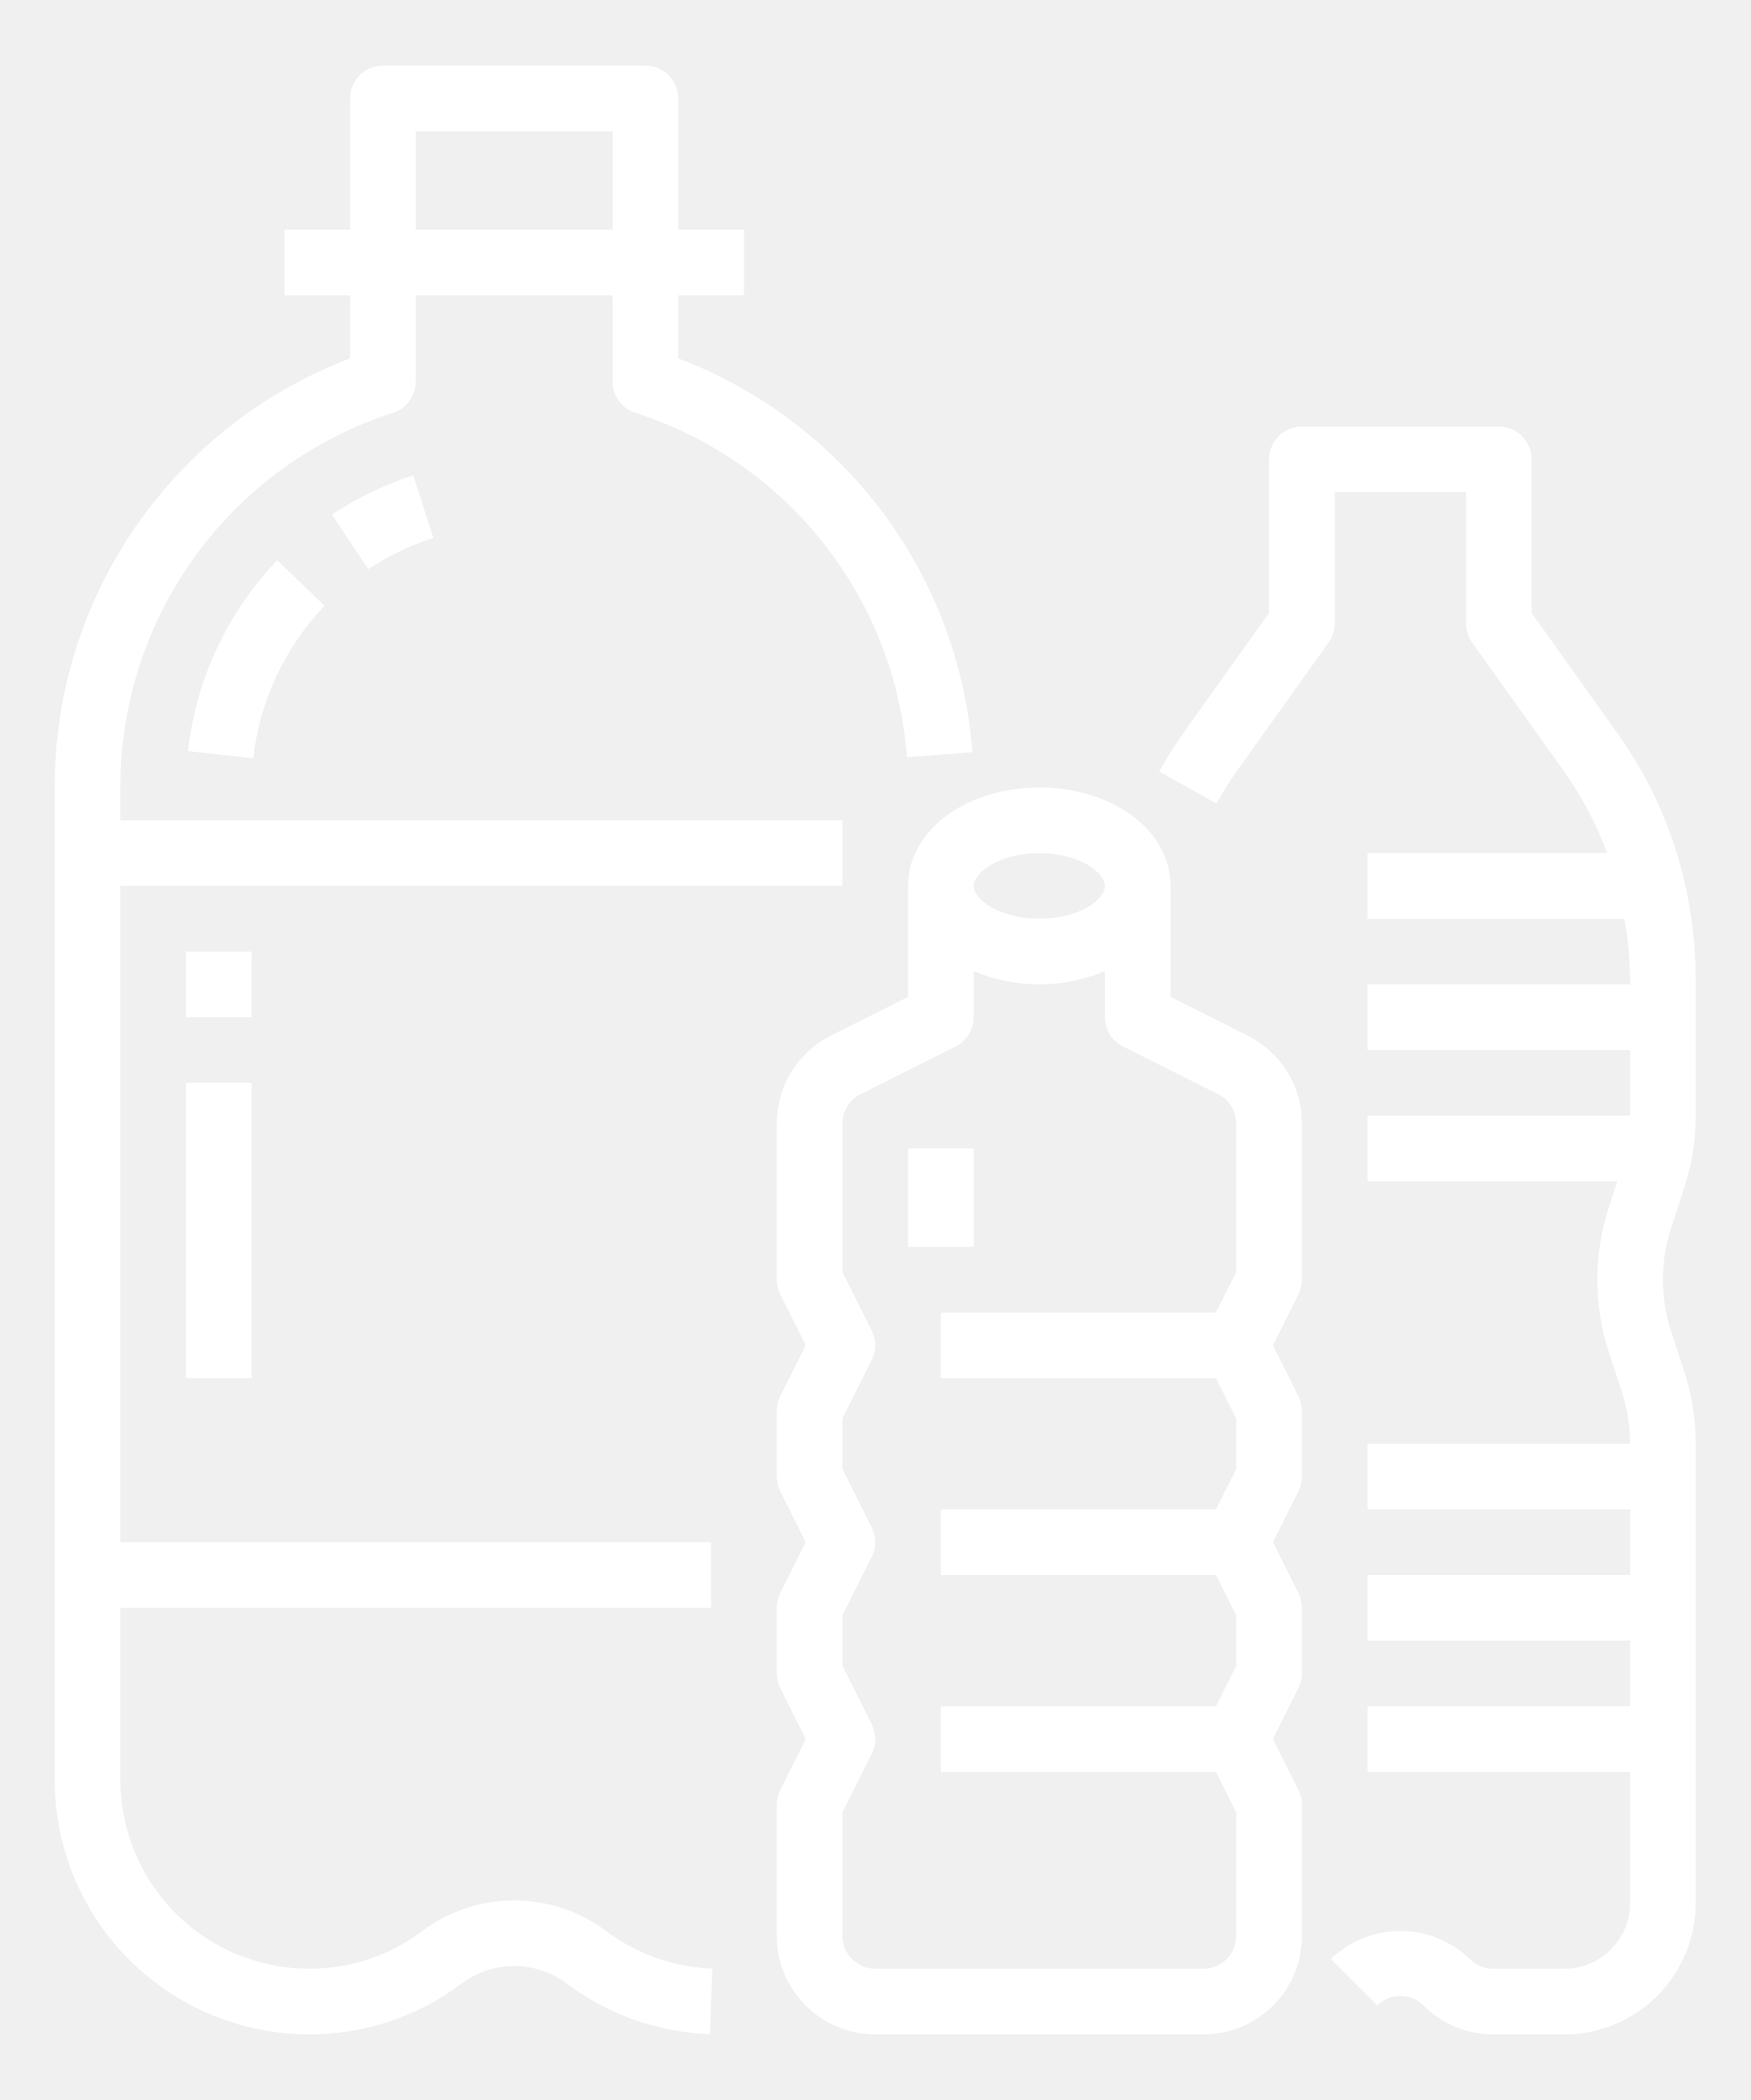
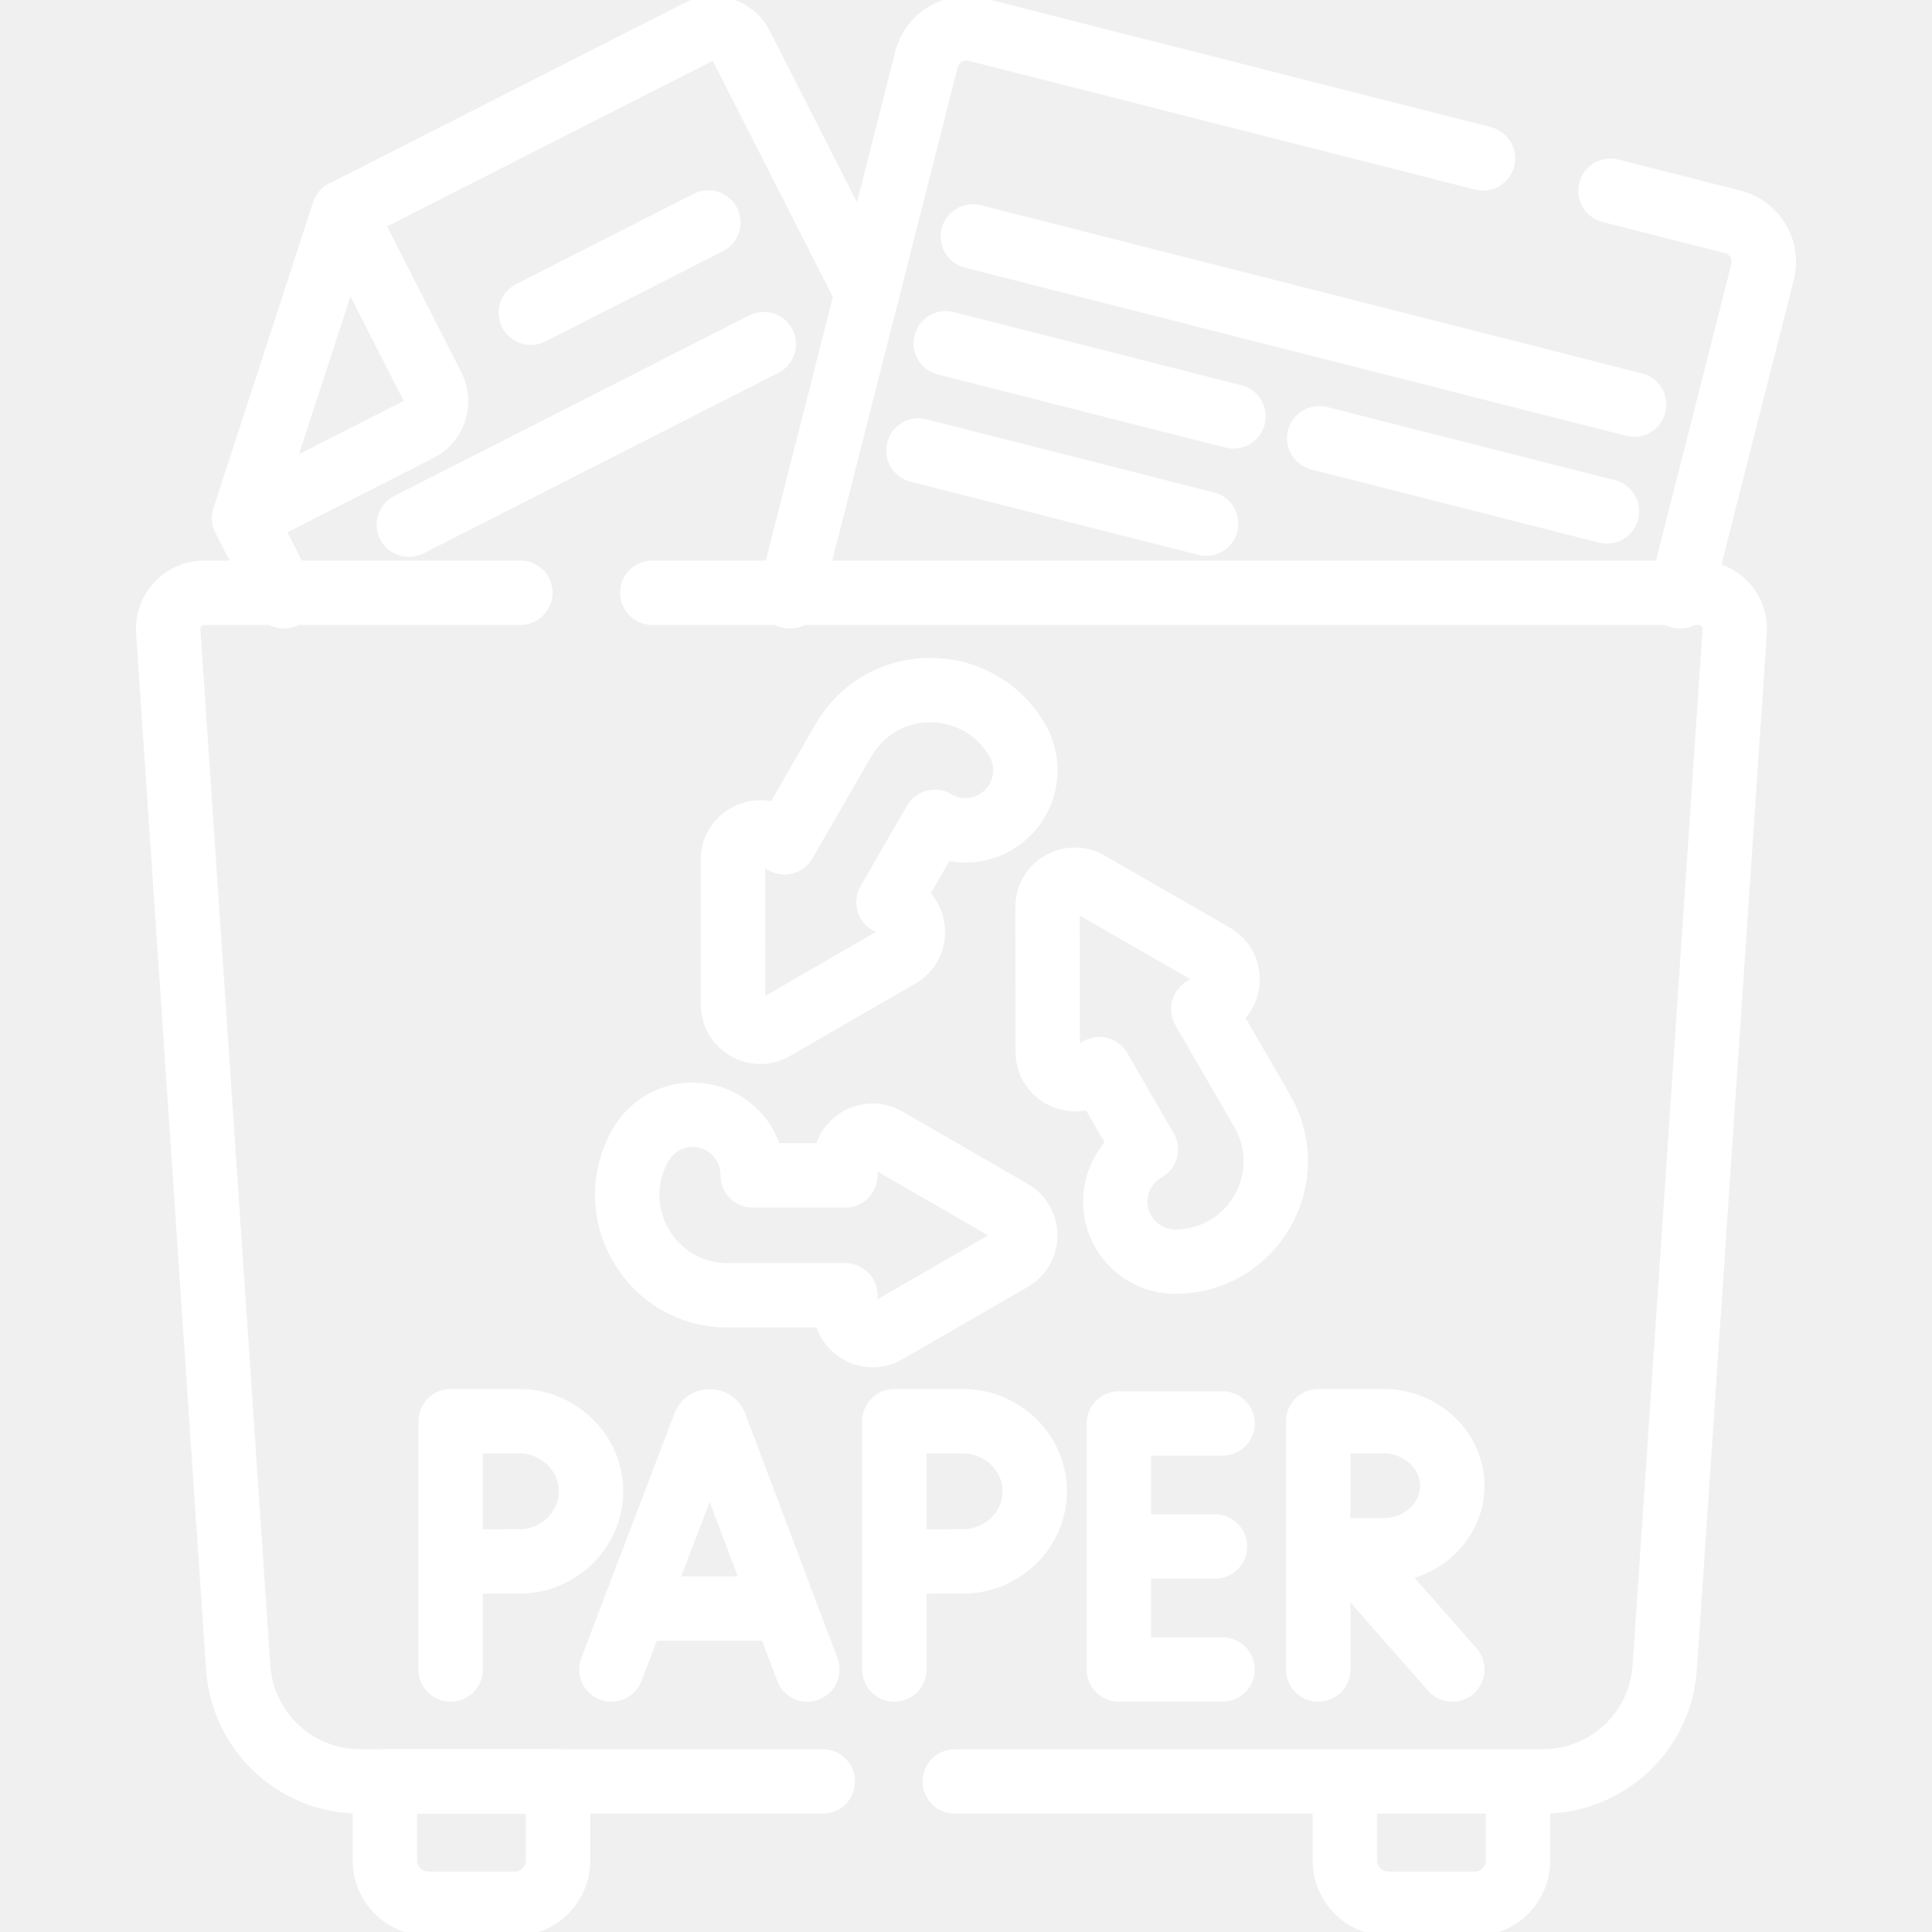
- <svg xmlns="http://www.w3.org/2000/svg" width="20" height="24" viewBox="0 0 20 24" fill="none">
-   <path d="M18.465 8.359L17.5 7.005V5.25C17.5 5.151 17.46 5.055 17.39 4.985C17.32 4.915 17.224 4.875 17.125 4.875H14.875C14.776 4.875 14.68 4.915 14.61 4.985C14.54 5.055 14.5 5.151 14.5 5.25V7.005L13.535 8.358C13.43 8.506 13.332 8.659 13.244 8.817L13.899 9.183C13.973 9.049 14.056 8.919 14.145 8.794L15.18 7.343C15.226 7.279 15.25 7.203 15.25 7.125V5.625H16.75V7.125C16.75 7.203 16.774 7.279 16.82 7.343L17.856 8.795C18.067 9.09 18.237 9.411 18.363 9.75H15.625V10.5H18.559C18.601 10.729 18.622 10.961 18.625 11.194V11.25H15.625V12H18.625V12.75H15.625V13.5H18.479L18.389 13.775C18.204 14.326 18.204 14.922 18.389 15.473L18.524 15.887C18.591 16.085 18.625 16.292 18.625 16.5H15.625V17.25H18.625V18H15.625V18.75H18.625V19.5H15.625V20.25H18.625V21.75C18.625 21.949 18.546 22.14 18.405 22.28C18.265 22.421 18.074 22.5 17.875 22.5H17.061C17.012 22.5 16.962 22.49 16.917 22.471C16.871 22.452 16.829 22.424 16.794 22.389C16.581 22.183 16.296 22.068 16 22.068C15.704 22.068 15.419 22.183 15.206 22.389L15.736 22.919C15.807 22.85 15.902 22.811 16 22.811C16.099 22.811 16.194 22.85 16.264 22.919C16.368 23.024 16.492 23.108 16.629 23.164C16.766 23.221 16.913 23.25 17.061 23.25H17.875C18.273 23.25 18.654 23.091 18.935 22.81C19.216 22.529 19.375 22.148 19.375 21.75V16.5C19.375 16.212 19.328 15.925 19.236 15.652L19.101 15.238C18.966 14.84 18.966 14.409 19.101 14.011L19.237 13.596C19.28 13.46 19.315 13.322 19.341 13.181C19.363 13.039 19.374 12.894 19.375 12.75V11.194C19.374 10.804 19.328 10.415 19.237 10.036C19.091 9.432 18.829 8.863 18.465 8.359ZM0.625 9V20.344C0.626 21.114 0.932 21.853 1.477 22.398C2.022 22.943 2.761 23.249 3.531 23.25C4.161 23.252 4.773 23.048 5.276 22.668C5.449 22.539 5.659 22.469 5.875 22.469C6.091 22.469 6.302 22.539 6.475 22.668C6.948 23.025 7.519 23.227 8.111 23.248L8.139 22.498C7.7 22.483 7.277 22.333 6.926 22.069C6.623 21.842 6.254 21.719 5.875 21.719C5.496 21.719 5.128 21.842 4.825 22.069C4.452 22.35 3.998 22.502 3.531 22.5C2.96 22.499 2.412 22.272 2.007 21.868C1.603 21.463 1.376 20.915 1.375 20.344V18.375H8.125V17.625H1.375V10.125H9.625V9.375H1.375V9C1.373 8.048 1.674 7.12 2.234 6.351C2.794 5.581 3.584 5.009 4.491 4.718C4.566 4.694 4.632 4.646 4.678 4.582C4.725 4.518 4.75 4.44 4.75 4.361V3.375H7V4.361C7 4.44 7.025 4.518 7.072 4.582C7.118 4.646 7.184 4.694 7.259 4.718C8.11 4.99 8.859 5.511 9.412 6.212C9.965 6.913 10.296 7.763 10.362 8.654L11.11 8.596C11.036 7.604 10.681 6.654 10.086 5.857C9.49 5.059 8.68 4.449 7.75 4.096V3.375H8.5V2.625H7.75V1.125C7.75 1.026 7.71 0.93 7.64 0.86C7.57 0.79 7.474 0.75 7.375 0.75H4.375C4.276 0.75 4.18 0.79 4.11 0.86C4.04 0.93 4 1.026 4 1.125V2.625H3.25V3.375H4V4.096C3.006 4.474 2.151 5.146 1.548 6.022C0.945 6.898 0.623 7.937 0.625 9ZM4.75 1.5H7V2.625H4.75V1.5Z" fill="white" />
-   <path d="M3.792 5.881L4.208 6.505C4.438 6.352 4.688 6.232 4.952 6.147L4.721 5.433C4.392 5.539 4.08 5.69 3.792 5.881ZM2.893 8.666C2.967 8.012 3.253 7.399 3.708 6.923L3.167 6.403C2.598 6.999 2.24 7.765 2.148 8.584L2.893 8.666ZM2.125 10.875H2.875V11.625H2.125V10.875ZM2.125 12.375H2.875V15.75H2.125V12.375ZM10.375 13.125H11.125V14.25H10.375V13.125Z" fill="white" />
-   <path d="M11.875 9C11.034 9 10.375 9.494 10.375 10.125V11.393L9.498 11.833C9.311 11.926 9.153 12.07 9.043 12.248C8.933 12.426 8.875 12.631 8.875 12.84V14.625C8.875 14.683 8.889 14.741 8.915 14.793L9.206 15.375L8.915 15.957C8.889 16.009 8.875 16.067 8.875 16.125V16.875C8.875 16.933 8.889 16.991 8.915 17.043L9.206 17.625L8.915 18.207C8.889 18.259 8.875 18.317 8.875 18.375V19.125C8.875 19.183 8.889 19.241 8.915 19.293L9.206 19.875L8.915 20.457C8.889 20.509 8.875 20.567 8.875 20.625V22.125C8.875 22.423 8.994 22.709 9.205 22.92C9.416 23.131 9.702 23.25 10 23.25H13.75C13.836 23.25 13.921 23.24 14.005 23.221C14.253 23.164 14.473 23.024 14.632 22.825C14.79 22.626 14.875 22.379 14.875 22.125V20.625C14.875 20.567 14.861 20.509 14.835 20.457L14.544 19.875L14.835 19.293C14.861 19.241 14.875 19.183 14.875 19.125V18.375C14.875 18.317 14.861 18.259 14.835 18.207L14.544 17.625L14.835 17.043C14.861 16.991 14.875 16.933 14.875 16.875V16.125C14.875 16.067 14.861 16.009 14.835 15.957L14.544 15.375L14.835 14.793C14.861 14.741 14.875 14.683 14.875 14.625V12.84C14.876 12.631 14.818 12.426 14.707 12.248C14.597 12.07 14.439 11.927 14.252 11.834L13.375 11.393V10.125C13.375 9.494 12.716 9 11.875 9ZM11.875 9.75C12.333 9.75 12.625 9.972 12.625 10.125C12.625 10.278 12.333 10.5 11.875 10.5C11.417 10.5 11.125 10.278 11.125 10.125C11.125 9.972 11.417 9.75 11.875 9.75ZM13.916 12.504C13.979 12.535 14.032 12.583 14.069 12.642C14.105 12.702 14.125 12.77 14.125 12.84V14.537L13.893 15H10.75V15.75H13.893L14.125 16.213V16.787L13.893 17.25H10.75V18H13.893L14.125 18.463V19.037L13.893 19.5H10.75V20.25H13.893L14.125 20.713V22.125C14.124 22.209 14.096 22.29 14.045 22.356C13.993 22.422 13.922 22.469 13.841 22.489C13.811 22.496 13.781 22.5 13.75 22.5H10C9.942 22.5 9.885 22.486 9.833 22.46C9.782 22.434 9.736 22.397 9.702 22.351C9.652 22.286 9.625 22.207 9.625 22.125V20.713L9.96 20.043C9.986 19.991 10 19.933 10 19.875C10 19.817 9.986 19.759 9.96 19.707L9.625 19.037V18.463L9.96 17.793C9.986 17.741 10 17.683 10 17.625C10 17.567 9.986 17.509 9.96 17.457L9.625 16.787V16.213L9.96 15.543C9.986 15.491 10 15.433 10 15.375C10 15.317 9.986 15.259 9.96 15.207L9.625 14.537V12.84C9.625 12.77 9.645 12.701 9.682 12.642C9.719 12.583 9.771 12.535 9.834 12.504L10.918 11.96C10.98 11.929 11.033 11.881 11.069 11.822C11.106 11.763 11.125 11.695 11.125 11.625V11.098C11.362 11.198 11.617 11.25 11.875 11.25C12.133 11.25 12.388 11.198 12.625 11.098V11.625C12.625 11.695 12.644 11.763 12.681 11.822C12.717 11.881 12.77 11.929 12.832 11.96L13.916 12.504Z" fill="white" />
+ <svg xmlns="http://www.w3.org/2000/svg" width="24" height="24" viewBox="0 0 24 24" fill="none">
+   <g clip-path="url(#clip0_1290_6932)">
+     <path d="M3.526 7.408L3.033 6.437L4.271 2.637L8.681 0.394C8.873 0.296 9.108 0.373 9.206 0.565L10.771 3.642" stroke="white" stroke-width="0.8" stroke-miterlimit="10" stroke-linecap="round" stroke-linejoin="round" />
+     <path d="M5.079 6.518L9.488 4.275M6.594 3.885L8.799 2.764M9.813 7.408L11.509 0.738C11.579 0.464 11.858 0.298 12.133 0.368L18.422 1.967M20.006 2.37L21.525 2.756C21.799 2.826 21.965 3.105 21.895 3.38L20.871 7.408M12.085 2.937L20.3 5.026M11.748 4.264L15.322 5.173M16.388 5.444L19.962 6.353M11.409 5.596L14.983 6.505M6.464 7.363H2.537C2.278 7.363 2.072 7.583 2.09 7.841L2.959 20.714C3.013 21.511 3.675 22.13 4.473 22.13H10.221M5.375 4.808L4.271 2.637L3.033 6.437L5.204 5.333C5.396 5.235 5.473 5 5.375 4.808Z" stroke="white" stroke-width="0.8" stroke-miterlimit="10" stroke-linecap="round" stroke-linejoin="round" />
+     <path d="M8.103 7.363H21.102C21.361 7.363 21.567 7.583 21.549 7.841L20.68 20.714C20.626 21.511 19.964 22.13 19.165 22.13H11.861M6.396 23.649H5.318C5.021 23.649 4.781 23.408 4.781 23.111V22.13H6.933V23.111C6.933 23.408 6.693 23.649 6.396 23.649ZM18.321 23.649H17.243C16.946 23.649 16.706 23.408 16.706 23.111V22.13H18.858V23.111C18.858 23.408 18.618 23.649 18.321 23.649Z" stroke="white" stroke-width="0.8" stroke-miterlimit="10" stroke-linecap="round" stroke-linejoin="round" />
+     <path d="M7.595 20.739L8.753 17.699C8.776 17.641 8.858 17.641 8.882 17.699L10.029 20.739M7.956 19.982H9.674M15.187 17.683H13.899V20.739H15.187M15.092 19.211H13.899M16.746 19.267L18.041 20.739M16.375 19.262V20.739M16.375 19.262C16.375 19.262 16.967 19.258 17.194 19.258C17.653 19.258 18.041 18.899 18.041 18.457C18.041 18.014 17.653 17.655 17.194 17.655H16.375V19.262ZM5.598 19.4V20.739M5.598 19.4C5.598 19.4 6.217 19.396 6.455 19.396C6.936 19.396 7.342 19.006 7.342 18.526C7.342 18.045 6.936 17.655 6.455 17.655H5.598V19.4ZM11.11 19.4V20.739M11.11 19.4C11.11 19.4 11.729 19.396 11.967 19.396C12.448 19.396 12.854 19.006 12.854 18.526C12.854 18.045 12.448 17.655 11.967 17.655H11.11V19.4ZM12.568 15.054L11.008 14.153C10.783 14.023 10.501 14.185 10.501 14.445V14.601H9.35C9.353 14.341 9.219 14.087 8.978 13.947C8.621 13.742 8.166 13.864 7.96 14.22C7.734 14.611 7.734 15.077 7.96 15.467C8.185 15.858 8.589 16.091 9.04 16.091H10.502V16.247C10.502 16.507 10.783 16.67 11.008 16.54L12.568 15.639C12.793 15.509 12.793 15.184 12.568 15.054ZM15.679 13.8L14.947 12.535L15.082 12.457C15.307 12.327 15.306 12.002 15.081 11.872L13.52 10.973C13.294 10.844 13.013 11.006 13.013 11.266L13.015 13.068C13.015 13.328 13.297 13.49 13.522 13.36L13.657 13.282L14.234 14.278C14.007 14.406 13.854 14.649 13.854 14.928C13.855 15.339 14.188 15.673 14.599 15.673H14.6C15.051 15.672 15.455 15.438 15.68 15.048C15.905 14.657 15.905 14.191 15.679 13.8ZM9.613 12.772L11.172 11.871C11.398 11.741 11.397 11.415 11.172 11.286L11.037 11.208L11.612 10.21C11.836 10.343 12.123 10.354 12.365 10.214C12.721 10.008 12.843 9.553 12.637 9.196C12.411 8.806 12.008 8.573 11.557 8.573H11.556C11.105 8.573 10.702 8.807 10.476 9.198L9.746 10.463L9.611 10.386C9.386 10.256 9.105 10.418 9.105 10.678L9.106 12.48C9.106 12.74 9.387 12.902 9.613 12.772Z" stroke="white" stroke-width="0.8" stroke-miterlimit="10" stroke-linecap="round" stroke-linejoin="round" />
+   </g>
+   <defs>
+     <clipPath id="clip0_1290_6932">
+       <rect width="24" height="24" fill="white" />
+     </clipPath>
+   </defs>
</svg>
